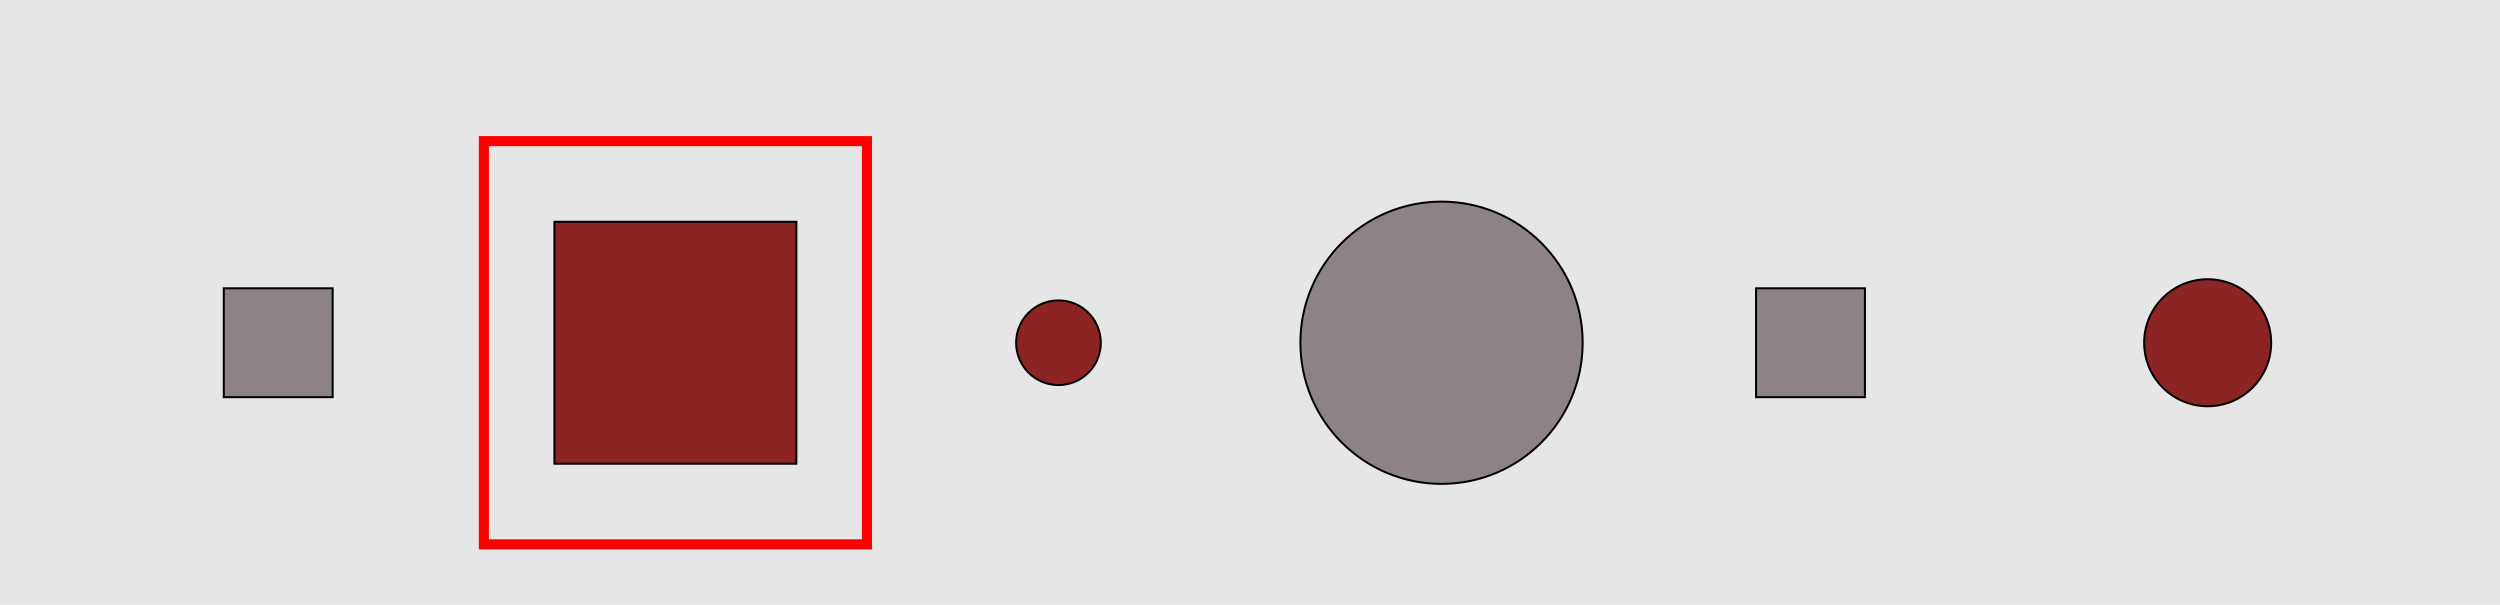
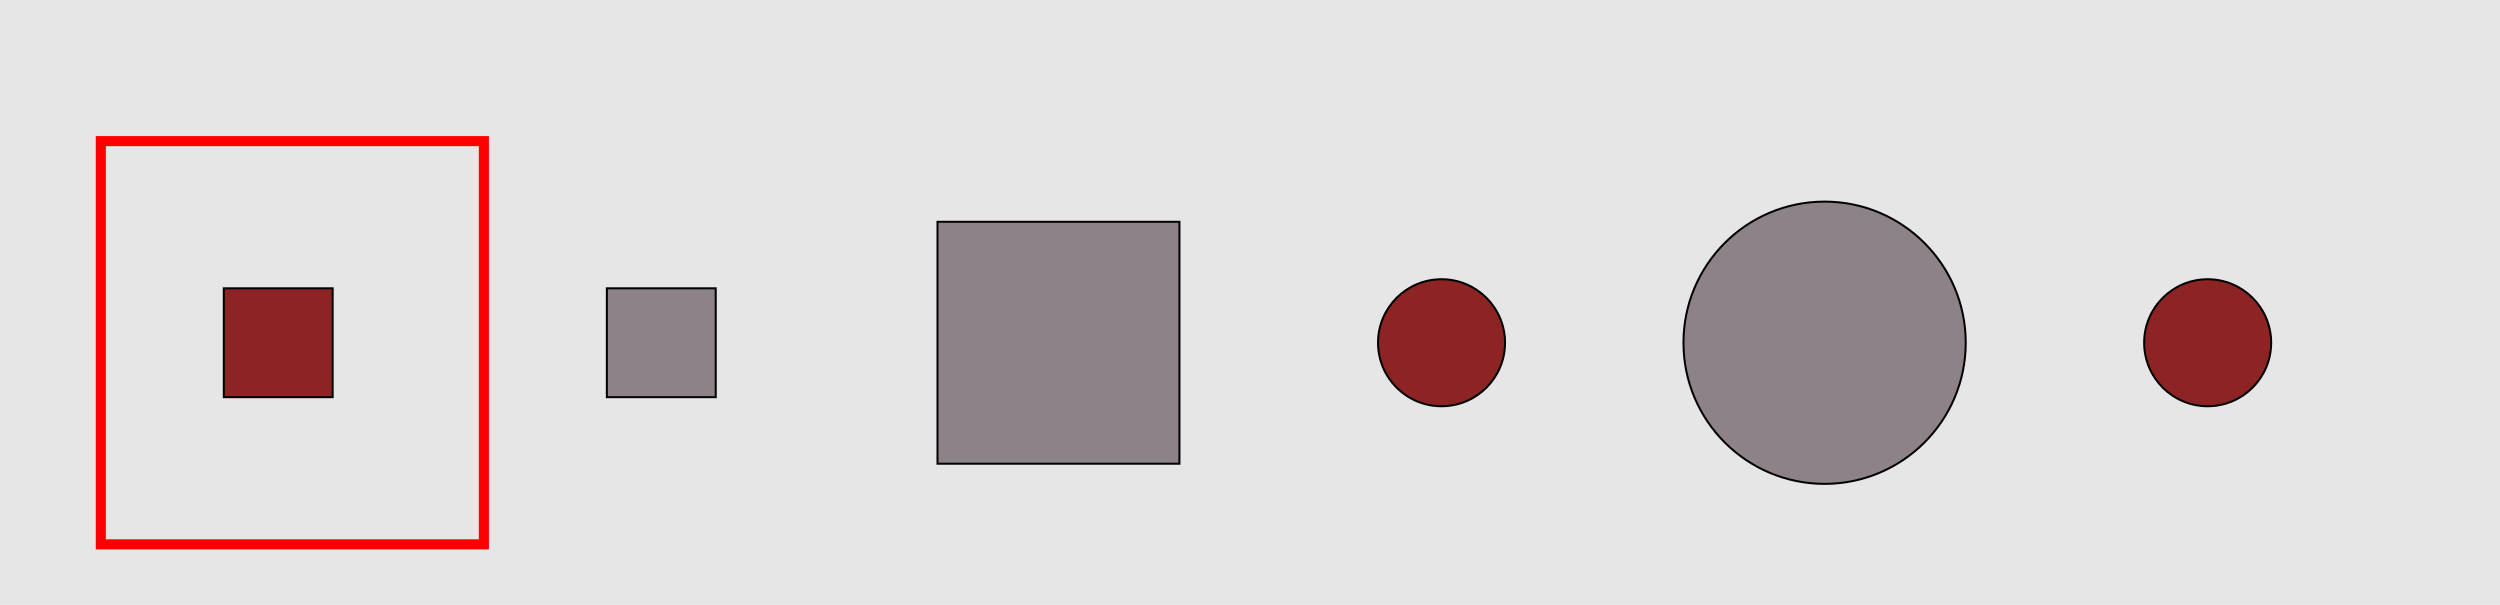
<svg xmlns="http://www.w3.org/2000/svg" width="1240pt" height="300pt" viewBox="0 0 1240 300" version="1.1">
-   <g id="surface181">
+   <g id="surface226">
    <rect x="0" y="0" width="1240" height="300" style="fill:rgb(90%,90%,90%);fill-opacity:1;stroke:none;" />
-     <path style="fill:none;stroke-width:5;stroke-linecap:butt;stroke-linejoin:miter;stroke:rgb(100%,0%,0%);stroke-opacity:1;stroke-miterlimit:10;" d="M 240 270 L 430 270 L 430 70 L 240 70 Z M 240 270 " />
-     <path style="fill-rule:nonzero;fill:rgb(55%,51%,53%);fill-opacity:1;stroke-width:1;stroke-linecap:butt;stroke-linejoin:miter;stroke:rgb(0%,0%,0%);stroke-opacity:1;stroke-miterlimit:10;" d="M 111 143 L 165 143 L 165 197 L 111 197 Z M 111 143 " />
-     <path style="fill-rule:nonzero;fill:rgb(55%,14%,14%);fill-opacity:1;stroke-width:1;stroke-linecap:butt;stroke-linejoin:miter;stroke:rgb(0%,0%,0%);stroke-opacity:1;stroke-miterlimit:10;" d="M 275 110 L 395 110 L 395 230 L 275 230 Z M 275 110 " />
-     <path style="fill-rule:nonzero;fill:rgb(55%,14%,14%);fill-opacity:1;stroke-width:1;stroke-linecap:butt;stroke-linejoin:miter;stroke:rgb(0%,0%,0%);stroke-opacity:1;stroke-miterlimit:10;" d="M 546 170 C 546 181.598 536.598 191 525 191 C 513.402 191 504 181.598 504 170 C 504 158.402 513.402 149 525 149 C 536.598 149 546 158.402 546 170 " />
-     <path style="fill-rule:nonzero;fill:rgb(55%,51%,53%);fill-opacity:1;stroke-width:1;stroke-linecap:butt;stroke-linejoin:miter;stroke:rgb(0%,0%,0%);stroke-opacity:1;stroke-miterlimit:10;" d="M 785 170 C 785 208.66 753.66 240 715 240 C 676.34 240 645 208.66 645 170 C 645 131.34 676.34 100 715 100 C 753.66 100 785 131.34 785 170 " />
-     <path style="fill-rule:nonzero;fill:rgb(55%,51%,53%);fill-opacity:1;stroke-width:1;stroke-linecap:butt;stroke-linejoin:miter;stroke:rgb(0%,0%,0%);stroke-opacity:1;stroke-miterlimit:10;" d="M 871 143 L 925 143 L 925 197 L 871 197 Z M 871 143 " />
+     <path style="fill:none;stroke-width:5;stroke-linecap:butt;stroke-linejoin:miter;stroke:rgb(100%,0%,0%);stroke-opacity:1;stroke-miterlimit:10;" d="M 50 270 L 240 270 L 240 70 L 50 70 Z M 50 270 " />
+     <path style="fill-rule:nonzero;fill:rgb(55%,14%,14%);fill-opacity:1;stroke-width:1;stroke-linecap:butt;stroke-linejoin:miter;stroke:rgb(0%,0%,0%);stroke-opacity:1;stroke-miterlimit:10;" d="M 111 143 L 165 143 L 165 197 L 111 197 Z M 111 143 " />
+     <path style="fill-rule:nonzero;fill:rgb(55%,51%,53%);fill-opacity:1;stroke-width:1;stroke-linecap:butt;stroke-linejoin:miter;stroke:rgb(0%,0%,0%);stroke-opacity:1;stroke-miterlimit:10;" d="M 301 143 L 355 143 L 355 197 L 301 197 Z M 301 143 " />
+     <path style="fill-rule:nonzero;fill:rgb(55%,51%,53%);fill-opacity:1;stroke-width:1;stroke-linecap:butt;stroke-linejoin:miter;stroke:rgb(0%,0%,0%);stroke-opacity:1;stroke-miterlimit:10;" d="M 465 110 L 585 110 L 585 230 L 465 230 Z M 465 110 " />
+     <path style="fill-rule:nonzero;fill:rgb(55%,14%,14%);fill-opacity:1;stroke-width:1;stroke-linecap:butt;stroke-linejoin:miter;stroke:rgb(0%,0%,0%);stroke-opacity:1;stroke-miterlimit:10;" d="M 746.5 170 C 746.5 187.398 732.398 201.5 715 201.5 C 697.602 201.5 683.5 187.398 683.5 170 C 683.5 152.602 697.602 138.5 715 138.5 C 732.398 138.5 746.5 152.602 746.5 170 " />
+     <path style="fill-rule:nonzero;fill:rgb(55%,51%,53%);fill-opacity:1;stroke-width:1;stroke-linecap:butt;stroke-linejoin:miter;stroke:rgb(0%,0%,0%);stroke-opacity:1;stroke-miterlimit:10;" d="M 975 170 C 975 208.66 943.66 240 905 240 C 866.34 240 835 208.66 835 170 C 835 131.34 866.34 100 905 100 C 943.66 100 975 131.34 975 170 " />
    <path style="fill-rule:nonzero;fill:rgb(55%,14%,14%);fill-opacity:1;stroke-width:1;stroke-linecap:butt;stroke-linejoin:miter;stroke:rgb(0%,0%,0%);stroke-opacity:1;stroke-miterlimit:10;" d="M 1126.5 170 C 1126.5 187.398 1112.398 201.5 1095 201.5 C 1077.602 201.5 1063.5 187.398 1063.5 170 C 1063.5 152.602 1077.602 138.5 1095 138.5 C 1112.398 138.5 1126.5 152.602 1126.5 170 " />
  </g>
</svg>
